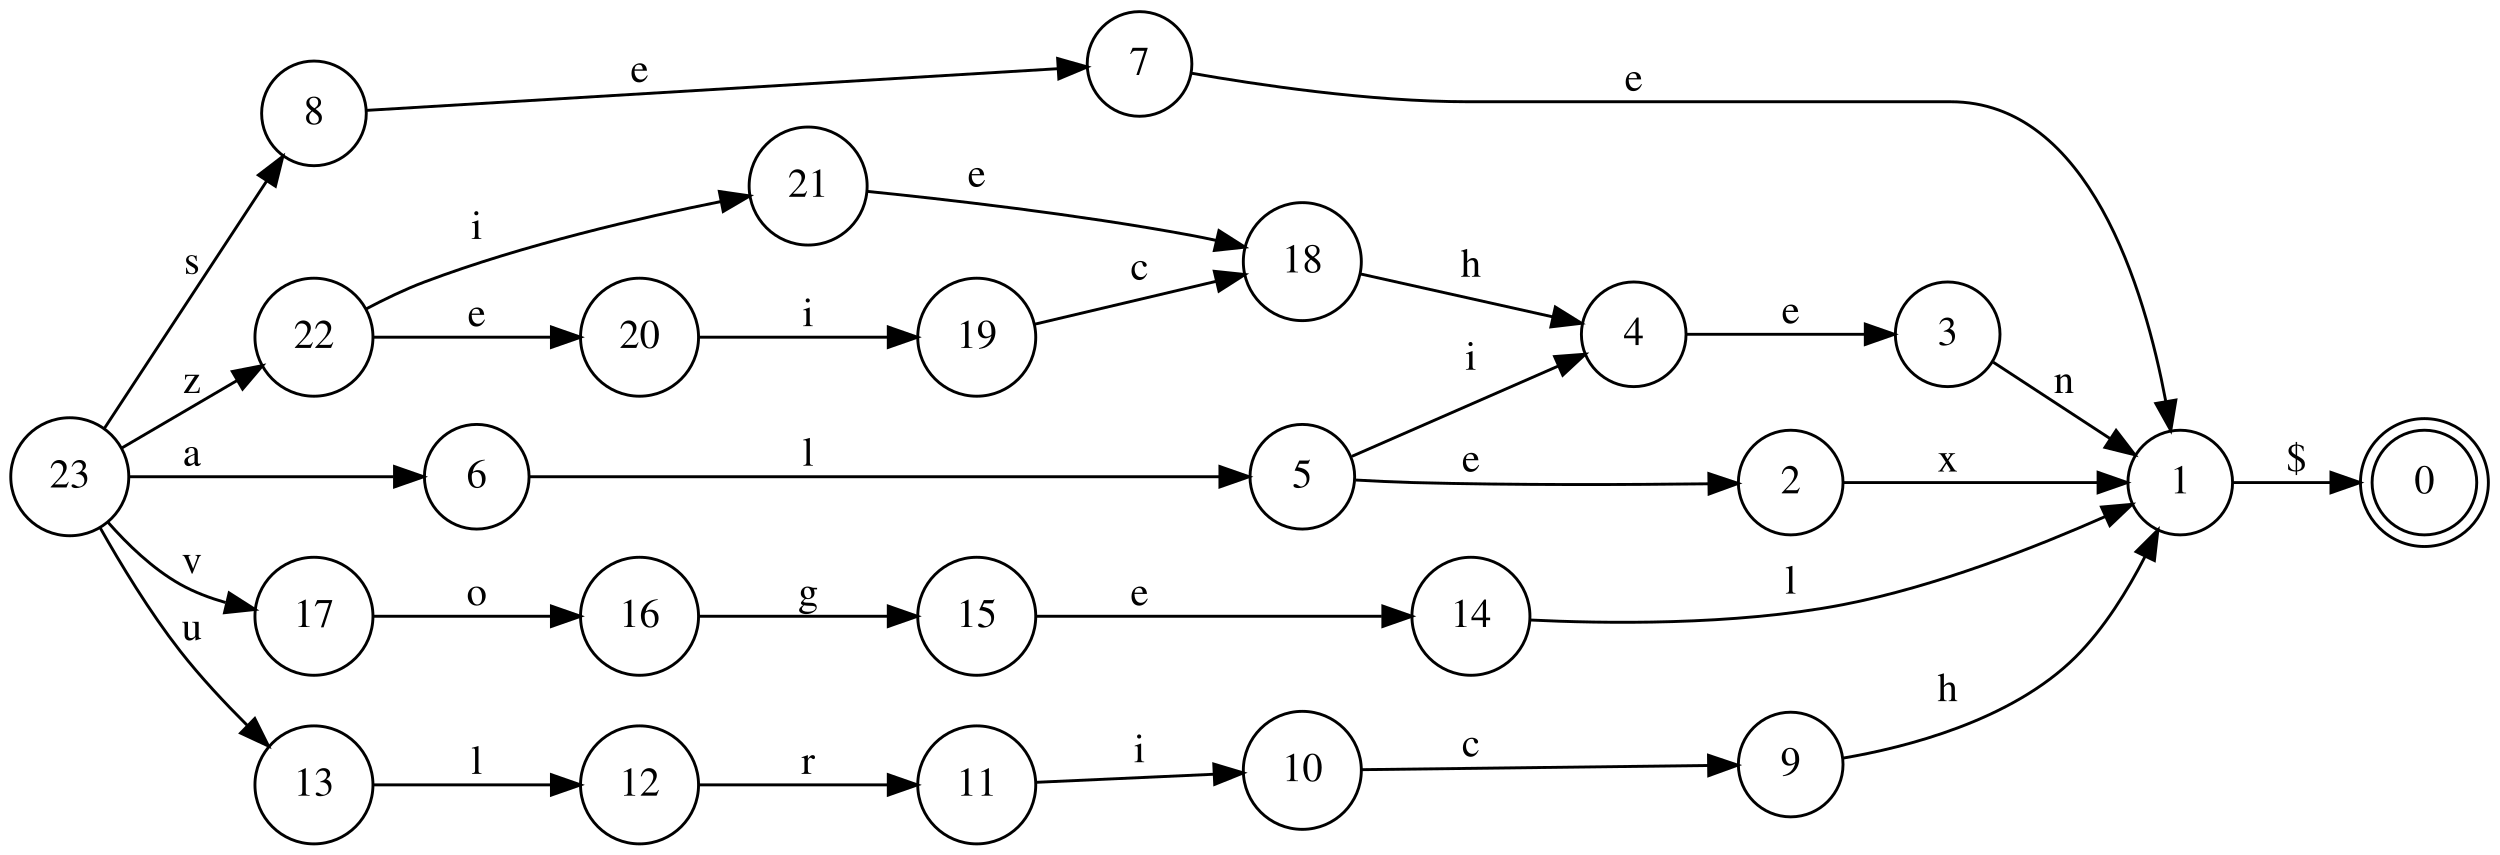
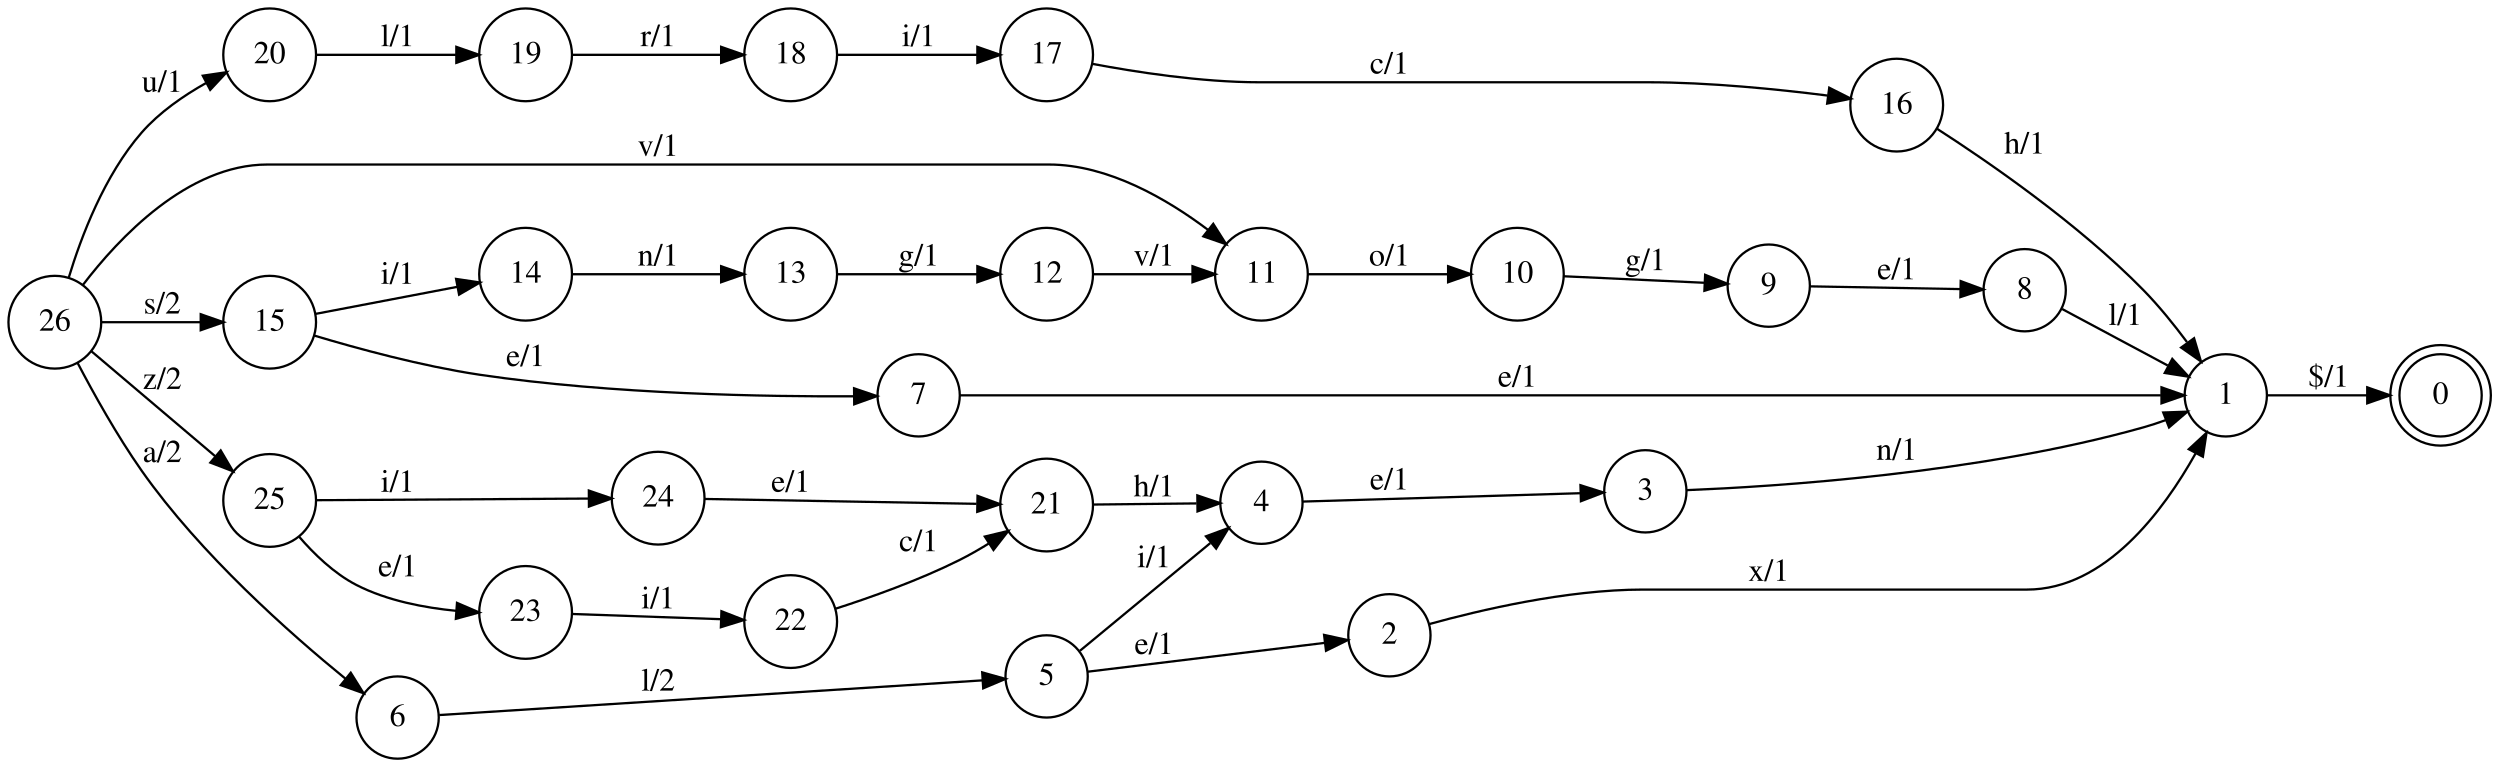
- <svg xmlns="http://www.w3.org/2000/svg" width="860pt" height="294pt" viewBox="0.00 0.00 860.00 294.00">
-   <g id="graph0" class="graph" transform="scale(1 1) rotate(0) translate(4 290)">
-     <polygon fill="white" stroke="white" points="-4,5 -4,-290 857,-290 857,5 -4,5" />
+ <svg xmlns="http://www.w3.org/2000/svg" width="1094pt" height="336pt" viewBox="0.00 0.00 1094.00 336.00">
+   <g id="graph0" class="graph" transform="scale(1 1) rotate(0) translate(4 332)">
+     <polygon fill="white" stroke="white" points="-4,5 -4,-332 1091,-332 1091,5 -4,5" />
    <g id="node1" class="node">
-       <ellipse fill="none" stroke="black" cx="830" cy="-124" rx="18" ry="18" />
-       <ellipse fill="none" stroke="black" cx="830" cy="-124" rx="22" ry="22" />
-       <text text-anchor="middle" x="830" y="-120.3" font-family="Times,serif" font-size="14.00">0</text>
+       <ellipse fill="none" stroke="black" cx="1064" cy="-159" rx="18" ry="18" />
+       <ellipse fill="none" stroke="black" cx="1064" cy="-159" rx="22" ry="22" />
+       <text text-anchor="middle" x="1064" y="-155.3" font-family="Times,serif" font-size="14.00">0</text>
    </g>
    <g id="node2" class="node">
-       <ellipse fill="none" stroke="black" cx="746" cy="-124" rx="18" ry="18" />
-       <text text-anchor="middle" x="746" y="-120.3" font-family="Times,serif" font-size="14.00">1</text>
+       <ellipse fill="none" stroke="black" cx="970" cy="-159" rx="18" ry="18" />
+       <text text-anchor="middle" x="970" y="-155.3" font-family="Times,serif" font-size="14.00">1</text>
    </g>
    <g id="edge1" class="edge">
-       <path fill="none" stroke="black" d="M764.39,-124C774.108,-124 786.511,-124 797.847,-124" />
-       <polygon fill="black" stroke="black" points="797.85,-127.5 807.85,-124 797.85,-120.5 797.85,-127.5" />
-       <text text-anchor="middle" x="786" y="-127.8" font-family="Times,serif" font-size="14.00">$</text>
+       <path fill="none" stroke="black" d="M988.304,-159C1000.53,-159 1017.27,-159 1031.8,-159" />
+       <polygon fill="black" stroke="black" points="1031.9,-162.5 1041.9,-159 1031.9,-155.5 1031.9,-162.5" />
+       <text text-anchor="middle" x="1015" y="-162.8" font-family="Times,serif" font-size="14.00">$/1</text>
    </g>
    <g id="node3" class="node">
-       <ellipse fill="none" stroke="black" cx="612" cy="-124" rx="18" ry="18" />
-       <text text-anchor="middle" x="612" y="-120.3" font-family="Times,serif" font-size="14.00">2</text>
+       <ellipse fill="none" stroke="black" cx="604" cy="-54" rx="18" ry="18" />
+       <text text-anchor="middle" x="604" y="-50.3" font-family="Times,serif" font-size="14.00">2</text>
    </g>
    <g id="edge2" class="edge">
-       <path fill="none" stroke="black" d="M630.257,-124C652.491,-124 691.401,-124 717.675,-124" />
-       <polygon fill="black" stroke="black" points="717.739,-127.5 727.739,-124 717.739,-120.5 717.739,-127.5" />
-       <text text-anchor="middle" x="666" y="-127.8" font-family="Times,serif" font-size="14.00">x</text>
+       <path fill="none" stroke="black" d="M621.602,-58.944C642.991,-64.866 681.42,-74 715,-74 715,-74 715,-74 883,-74 917.251,-74 942.776,-108.526 956.785,-133.569" />
+       <polygon fill="black" stroke="black" points="953.805,-135.419 961.585,-142.611 959.987,-132.137 953.805,-135.419" />
+       <text text-anchor="middle" x="770" y="-77.8" font-family="Times,serif" font-size="14.00">x/1</text>
    </g>
    <g id="node4" class="node">
-       <ellipse fill="none" stroke="black" cx="666" cy="-175" rx="18" ry="18" />
-       <text text-anchor="middle" x="666" y="-171.3" font-family="Times,serif" font-size="14.00">3</text>
+       <ellipse fill="none" stroke="black" cx="716" cy="-117" rx="18" ry="18" />
+       <text text-anchor="middle" x="716" y="-113.3" font-family="Times,serif" font-size="14.00">3</text>
    </g>
    <g id="edge3" class="edge">
-       <path fill="none" stroke="black" d="M681.671,-165.407C693.002,-157.999 708.894,-147.608 721.923,-139.089" />
-       <polygon fill="black" stroke="black" points="723.94,-141.952 730.395,-133.55 720.109,-136.093 723.94,-141.952" />
-       <text text-anchor="middle" x="706" y="-154.8" font-family="Times,serif" font-size="14.00">n</text>
+       <path fill="none" stroke="black" d="M734.221,-117.519C771.386,-119.007 861.607,-124.6 934,-145 937.213,-145.905 940.534,-147.005 943.794,-148.187" />
+       <polygon fill="black" stroke="black" points="942.628,-151.489 953.217,-151.862 945.172,-144.968 942.628,-151.489" />
+       <text text-anchor="middle" x="826" y="-130.8" font-family="Times,serif" font-size="14.00">n/1</text>
    </g>
    <g id="node5" class="node">
-       <ellipse fill="none" stroke="black" cx="558" cy="-175" rx="18" ry="18" />
-       <text text-anchor="middle" x="558" y="-171.3" font-family="Times,serif" font-size="14.00">4</text>
+       <ellipse fill="none" stroke="black" cx="548" cy="-112" rx="18" ry="18" />
+       <text text-anchor="middle" x="548" y="-108.3" font-family="Times,serif" font-size="14.00">4</text>
    </g>
    <g id="edge4" class="edge">
-       <path fill="none" stroke="black" d="M576.031,-175C592.622,-175 618.117,-175 637.569,-175" />
-       <polygon fill="black" stroke="black" points="637.659,-178.5 647.659,-175 637.659,-171.5 637.659,-178.5" />
-       <text text-anchor="middle" x="612" y="-178.8" font-family="Times,serif" font-size="14.00">e</text>
+       <path fill="none" stroke="black" d="M566.14,-112.516C594.843,-113.381 652.874,-115.129 687.391,-116.168" />
+       <polygon fill="black" stroke="black" points="687.604,-119.676 697.705,-116.479 687.815,-112.679 687.604,-119.676" />
+       <text text-anchor="middle" x="604" y="-117.8" font-family="Times,serif" font-size="14.00">e/1</text>
    </g>
    <g id="node6" class="node">
-       <ellipse fill="none" stroke="black" cx="444" cy="-126" rx="18" ry="18" />
-       <text text-anchor="middle" x="444" y="-122.3" font-family="Times,serif" font-size="14.00">5</text>
+       <ellipse fill="none" stroke="black" cx="454" cy="-36" rx="18" ry="18" />
+       <text text-anchor="middle" x="454" y="-32.3" font-family="Times,serif" font-size="14.00">5</text>
    </g>
    <g id="edge5" class="edge">
-       <path fill="none" stroke="black" d="M462.31,-124.871C468.517,-124.517 475.569,-124.174 482,-124 517.065,-123.053 557.51,-123.265 583.627,-123.572" />
-       <polygon fill="black" stroke="black" points="583.84,-127.075 593.885,-123.706 583.932,-120.075 583.84,-127.075" />
-       <text text-anchor="middle" x="502" y="-127.8" font-family="Times,serif" font-size="14.00">e</text>
+       <path fill="none" stroke="black" d="M468.575,-47.214C483.609,-59.633 508.045,-79.819 525.647,-94.361" />
+       <polygon fill="black" stroke="black" points="523.73,-97.317 533.669,-100.987 528.188,-91.92 523.73,-97.317" />
+       <text text-anchor="middle" x="501" y="-83.8" font-family="Times,serif" font-size="14.00">i/1</text>
    </g>
    <g id="edge6" class="edge">
-       <path fill="none" stroke="black" d="M461.047,-133.021C479.615,-141.144 510.412,-154.618 532.098,-164.105" />
-       <polygon fill="black" stroke="black" points="530.78,-167.349 541.344,-168.15 533.585,-160.936 530.78,-167.349" />
-       <text text-anchor="middle" x="502" y="-162.8" font-family="Times,serif" font-size="14.00">i</text>
+       <path fill="none" stroke="black" d="M471.977,-38.065C497.268,-41.141 545.107,-46.959 575.451,-50.649" />
+       <polygon fill="black" stroke="black" points="575.415,-54.171 585.765,-51.904 576.26,-47.222 575.415,-54.171" />
+       <text text-anchor="middle" x="501" y="-45.8" font-family="Times,serif" font-size="14.00">e/1</text>
    </g>
    <g id="node7" class="node">
-       <ellipse fill="none" stroke="black" cx="160" cy="-126" rx="18" ry="18" />
-       <text text-anchor="middle" x="160" y="-122.3" font-family="Times,serif" font-size="14.00">6</text>
+       <ellipse fill="none" stroke="black" cx="170" cy="-18" rx="18" ry="18" />
+       <text text-anchor="middle" x="170" y="-14.3" font-family="Times,serif" font-size="14.00">6</text>
    </g>
    <g id="edge7" class="edge">
-       <path fill="none" stroke="black" d="M178.216,-126C225.512,-126 357.741,-126 415.462,-126" />
-       <polygon fill="black" stroke="black" points="415.651,-129.5 425.651,-126 415.651,-122.5 415.651,-129.5" />
-       <text text-anchor="middle" x="274" y="-129.8" font-family="Times,serif" font-size="14.00">l</text>
+       <path fill="none" stroke="black" d="M188.216,-19.099C235.624,-22.125 368.37,-30.598 425.872,-34.268" />
+       <polygon fill="black" stroke="black" points="425.807,-37.771 436.009,-34.916 426.253,-30.785 425.807,-37.771" />
+       <text text-anchor="middle" x="284" y="-29.8" font-family="Times,serif" font-size="14.00">l/2</text>
    </g>
    <g id="node8" class="node">
-       <ellipse fill="none" stroke="black" cx="388" cy="-268" rx="18" ry="18" />
-       <text text-anchor="middle" x="388" y="-264.3" font-family="Times,serif" font-size="14.00">7</text>
+       <ellipse fill="none" stroke="black" cx="398" cy="-159" rx="18" ry="18" />
+       <text text-anchor="middle" x="398" y="-155.3" font-family="Times,serif" font-size="14.00">7</text>
    </g>
    <g id="edge8" class="edge">
-       <path fill="none" stroke="black" d="M406.006,-264.787C427.893,-260.937 467.135,-255 501,-255 501,-255 501,-255 667,-255 714.542,-255 733.768,-190.514 741.009,-152.03" />
-       <polygon fill="black" stroke="black" points="744.499,-152.389 742.747,-141.94 737.6,-151.201 744.499,-152.389" />
-       <text text-anchor="middle" x="558" y="-258.8" font-family="Times,serif" font-size="14.00">e</text>
+       <path fill="none" stroke="black" d="M416.156,-159C436.25,-159 470.542,-159 500,-159 500,-159 500,-159 883,-159 902.596,-159 924.704,-159 941.598,-159" />
+       <polygon fill="black" stroke="black" points="941.867,-162.5 951.867,-159 941.867,-155.5 941.867,-162.5" />
+       <text text-anchor="middle" x="660" y="-162.8" font-family="Times,serif" font-size="14.00">e/1</text>
    </g>
    <g id="node9" class="node">
-       <ellipse fill="none" stroke="black" cx="104" cy="-251" rx="18" ry="18" />
-       <text text-anchor="middle" x="104" y="-247.3" font-family="Times,serif" font-size="14.00">8</text>
+       <ellipse fill="none" stroke="black" cx="882" cy="-205" rx="18" ry="18" />
+       <text text-anchor="middle" x="882" y="-201.3" font-family="Times,serif" font-size="14.00">8</text>
    </g>
    <g id="edge9" class="edge">
-       <path fill="none" stroke="black" d="M122.216,-252.038C169.624,-254.896 302.37,-262.898 359.872,-266.365" />
-       <polygon fill="black" stroke="black" points="359.817,-269.868 370.009,-266.976 360.238,-262.88 359.817,-269.868" />
-       <text text-anchor="middle" x="216" y="-261.8" font-family="Times,serif" font-size="14.00">e</text>
+       <path fill="none" stroke="black" d="M898.375,-196.776C911.216,-189.908 929.757,-179.991 944.619,-172.041" />
+       <polygon fill="black" stroke="black" points="946.591,-174.956 953.758,-167.153 943.289,-168.783 946.591,-174.956" />
+       <text text-anchor="middle" x="926" y="-189.8" font-family="Times,serif" font-size="14.00">l/1</text>
    </g>
    <g id="node10" class="node">
-       <ellipse fill="none" stroke="black" cx="612" cy="-27" rx="18" ry="18" />
-       <text text-anchor="middle" x="612" y="-23.3" font-family="Times,serif" font-size="14.00">9</text>
+       <ellipse fill="none" stroke="black" cx="770" cy="-207" rx="18" ry="18" />
+       <text text-anchor="middle" x="770" y="-203.3" font-family="Times,serif" font-size="14.00">9</text>
    </g>
    <g id="edge10" class="edge">
-       <path fill="none" stroke="black" d="M630.008,-29.21C651.371,-32.84 687.899,-42.005 710,-64 719.883,-73.836 727.979,-87.027 733.885,-98.535" />
-       <polygon fill="black" stroke="black" points="730.813,-100.223 738.323,-107.696 737.113,-97.171 730.813,-100.223" />
-       <text text-anchor="middle" x="666" y="-48.8" font-family="Times,serif" font-size="14.00">h</text>
+       <path fill="none" stroke="black" d="M788.188,-206.688C805.785,-206.368 833.393,-205.866 853.929,-205.492" />
+       <polygon fill="black" stroke="black" points="853.999,-208.992 863.933,-205.31 853.871,-201.993 853.999,-208.992" />
+       <text text-anchor="middle" x="826" y="-209.8" font-family="Times,serif" font-size="14.00">e/1</text>
    </g>
    <g id="node11" class="node">
-       <ellipse fill="none" stroke="black" cx="444" cy="-25" rx="20.297" ry="20.297" />
-       <text text-anchor="middle" x="444" y="-21.3" font-family="Times,serif" font-size="14.00">10</text>
+       <ellipse fill="none" stroke="black" cx="660" cy="-212" rx="20.297" ry="20.297" />
+       <text text-anchor="middle" x="660" y="-208.3" font-family="Times,serif" font-size="14.00">10</text>
    </g>
    <g id="edge11" class="edge">
-       <path fill="none" stroke="black" d="M464.367,-25.233C493.847,-25.588 550.094,-26.266 583.705,-26.671" />
-       <polygon fill="black" stroke="black" points="583.718,-30.172 593.76,-26.792 583.803,-23.172 583.718,-30.172" />
-       <text text-anchor="middle" x="502" y="-29.8" font-family="Times,serif" font-size="14.00">c</text>
+       <path fill="none" stroke="black" d="M680.308,-211.106C697.429,-210.313 722.619,-209.147 741.783,-208.26" />
+       <polygon fill="black" stroke="black" points="742.164,-211.746 751.991,-207.787 741.84,-204.754 742.164,-211.746" />
+       <text text-anchor="middle" x="716" y="-213.8" font-family="Times,serif" font-size="14.00">g/1</text>
    </g>
    <g id="node12" class="node">
-       <ellipse fill="none" stroke="black" cx="332" cy="-20" rx="20.297" ry="20.297" />
-       <text text-anchor="middle" x="332" y="-16.3" font-family="Times,serif" font-size="14.00">11</text>
+       <ellipse fill="none" stroke="black" cx="548" cy="-212" rx="20.297" ry="20.297" />
+       <text text-anchor="middle" x="548" y="-208.3" font-family="Times,serif" font-size="14.00">11</text>
    </g>
    <g id="edge12" class="edge">
-       <path fill="none" stroke="black" d="M352.161,-20.871C369.092,-21.64 394.049,-22.775 413.522,-23.66" />
-       <polygon fill="black" stroke="black" points="413.541,-27.165 423.69,-24.122 413.859,-20.172 413.541,-27.165" />
-       <text text-anchor="middle" x="388" y="-27.8" font-family="Times,serif" font-size="14.00">i</text>
+       <path fill="none" stroke="black" d="M568.161,-212C585.092,-212 610.049,-212 629.522,-212" />
+       <polygon fill="black" stroke="black" points="629.69,-215.5 639.69,-212 629.69,-208.5 629.69,-215.5" />
+       <text text-anchor="middle" x="604" y="-215.8" font-family="Times,serif" font-size="14.00">o/1</text>
    </g>
    <g id="node13" class="node">
-       <ellipse fill="none" stroke="black" cx="216" cy="-20" rx="20.297" ry="20.297" />
-       <text text-anchor="middle" x="216" y="-16.3" font-family="Times,serif" font-size="14.00">12</text>
+       <ellipse fill="none" stroke="black" cx="454" cy="-212" rx="20.297" ry="20.297" />
+       <text text-anchor="middle" x="454" y="-208.3" font-family="Times,serif" font-size="14.00">12</text>
    </g>
    <g id="edge13" class="edge">
-       <path fill="none" stroke="black" d="M236.339,-20C254.19,-20 280.962,-20 301.485,-20" />
-       <polygon fill="black" stroke="black" points="301.567,-23.5 311.567,-20 301.567,-16.5 301.567,-23.5" />
-       <text text-anchor="middle" x="274" y="-23.8" font-family="Times,serif" font-size="14.00">r</text>
+       <path fill="none" stroke="black" d="M474.511,-212C487.036,-212 503.537,-212 517.63,-212" />
+       <polygon fill="black" stroke="black" points="517.833,-215.5 527.833,-212 517.833,-208.5 517.833,-215.5" />
+       <text text-anchor="middle" x="501" y="-215.8" font-family="Times,serif" font-size="14.00">v/1</text>
    </g>
    <g id="node14" class="node">
-       <ellipse fill="none" stroke="black" cx="104" cy="-20" rx="20.297" ry="20.297" />
-       <text text-anchor="middle" x="104" y="-16.3" font-family="Times,serif" font-size="14.00">13</text>
+       <ellipse fill="none" stroke="black" cx="342" cy="-212" rx="20.297" ry="20.297" />
+       <text text-anchor="middle" x="342" y="-208.3" font-family="Times,serif" font-size="14.00">13</text>
    </g>
    <g id="edge14" class="edge">
-       <path fill="none" stroke="black" d="M124.161,-20C141.092,-20 166.049,-20 185.522,-20" />
-       <polygon fill="black" stroke="black" points="185.69,-23.5 195.69,-20 185.69,-16.5 185.69,-23.5" />
-       <text text-anchor="middle" x="160" y="-23.8" font-family="Times,serif" font-size="14.00">l</text>
+       <path fill="none" stroke="black" d="M362.161,-212C379.092,-212 404.049,-212 423.522,-212" />
+       <polygon fill="black" stroke="black" points="423.69,-215.5 433.69,-212 423.69,-208.5 423.69,-215.5" />
+       <text text-anchor="middle" x="398" y="-215.8" font-family="Times,serif" font-size="14.00">g/1</text>
    </g>
    <g id="node15" class="node">
-       <ellipse fill="none" stroke="black" cx="502" cy="-78" rx="20.297" ry="20.297" />
-       <text text-anchor="middle" x="502" y="-74.3" font-family="Times,serif" font-size="14.00">14</text>
+       <ellipse fill="none" stroke="black" cx="226" cy="-212" rx="20.297" ry="20.297" />
+       <text text-anchor="middle" x="226" y="-208.3" font-family="Times,serif" font-size="14.00">14</text>
    </g>
    <g id="edge15" class="edge">
-       <path fill="none" stroke="black" d="M522.143,-76.727C547.186,-75.488 592.313,-74.72 630,-82 662.177,-88.216 697.31,-102.179 720.167,-112.303" />
-       <polygon fill="black" stroke="black" points="718.904,-115.574 729.458,-116.508 721.79,-109.196 718.904,-115.574" />
-       <text text-anchor="middle" x="612" y="-85.8" font-family="Times,serif" font-size="14.00">l</text>
+       <path fill="none" stroke="black" d="M246.339,-212C264.19,-212 290.962,-212 311.485,-212" />
+       <polygon fill="black" stroke="black" points="311.567,-215.5 321.567,-212 311.567,-208.5 311.567,-215.5" />
+       <text text-anchor="middle" x="284" y="-215.8" font-family="Times,serif" font-size="14.00">n/1</text>
    </g>
    <g id="node16" class="node">
-       <ellipse fill="none" stroke="black" cx="332" cy="-78" rx="20.297" ry="20.297" />
-       <text text-anchor="middle" x="332" y="-74.3" font-family="Times,serif" font-size="14.00">15</text>
+       <ellipse fill="none" stroke="black" cx="114" cy="-191" rx="20.297" ry="20.297" />
+       <text text-anchor="middle" x="114" y="-187.3" font-family="Times,serif" font-size="14.00">15</text>
    </g>
    <g id="edge16" class="edge">
-       <path fill="none" stroke="black" d="M352.272,-78C381.436,-78 437.013,-78 471.353,-78" />
-       <polygon fill="black" stroke="black" points="471.695,-81.5 481.695,-78 471.695,-74.5 471.695,-81.5" />
-       <text text-anchor="middle" x="388" y="-81.8" font-family="Times,serif" font-size="14.00">e</text>
+       <path fill="none" stroke="black" d="M134.161,-194.658C151.275,-197.925 176.589,-202.758 196.15,-206.492" />
+       <polygon fill="black" stroke="black" points="195.58,-209.947 206.059,-208.384 196.893,-203.071 195.58,-209.947" />
+       <text text-anchor="middle" x="170" y="-207.8" font-family="Times,serif" font-size="14.00">i/1</text>
+     </g>
+     <g id="edge17" class="edge">
+       <path fill="none" stroke="black" d="M133.6,-185.131C151.837,-179.655 180.532,-171.779 206,-168 263.831,-159.418 332.488,-158.384 369.705,-158.575" />
+       <polygon fill="black" stroke="black" points="369.737,-162.075 379.767,-158.661 369.797,-155.076 369.737,-162.075" />
+       <text text-anchor="middle" x="226" y="-171.8" font-family="Times,serif" font-size="14.00">e/1</text>
    </g>
    <g id="node17" class="node">
-       <ellipse fill="none" stroke="black" cx="216" cy="-78" rx="20.297" ry="20.297" />
-       <text text-anchor="middle" x="216" y="-74.3" font-family="Times,serif" font-size="14.00">16</text>
-     </g>
-     <g id="edge17" class="edge">
-       <path fill="none" stroke="black" d="M236.339,-78C254.19,-78 280.962,-78 301.485,-78" />
-       <polygon fill="black" stroke="black" points="301.567,-81.5 311.567,-78 301.567,-74.5 301.567,-81.5" />
-       <text text-anchor="middle" x="274" y="-81.8" font-family="Times,serif" font-size="14.00">g</text>
+       <ellipse fill="none" stroke="black" cx="826" cy="-286" rx="20.297" ry="20.297" />
+       <text text-anchor="middle" x="826" y="-282.3" font-family="Times,serif" font-size="14.00">16</text>
+     </g>
+     <g id="edge18" class="edge">
+       <path fill="none" stroke="black" d="M843.411,-275.796C865.492,-261.594 905.306,-234.294 934,-205 940.763,-198.095 947.391,-189.875 953.029,-182.307" />
+       <polygon fill="black" stroke="black" points="956.126,-183.996 959.14,-173.839 950.45,-179.899 956.126,-183.996" />
+       <text text-anchor="middle" x="882" y="-264.8" font-family="Times,serif" font-size="14.00">h/1</text>
    </g>
    <g id="node18" class="node">
-       <ellipse fill="none" stroke="black" cx="104" cy="-78" rx="20.297" ry="20.297" />
-       <text text-anchor="middle" x="104" y="-74.3" font-family="Times,serif" font-size="14.00">17</text>
-     </g>
-     <g id="edge18" class="edge">
-       <path fill="none" stroke="black" d="M124.161,-78C141.092,-78 166.049,-78 185.522,-78" />
-       <polygon fill="black" stroke="black" points="185.69,-81.5 195.69,-78 185.69,-74.5 185.69,-81.5" />
-       <text text-anchor="middle" x="160" y="-81.8" font-family="Times,serif" font-size="14.00">o</text>
+       <ellipse fill="none" stroke="black" cx="454" cy="-308" rx="20.297" ry="20.297" />
+       <text text-anchor="middle" x="454" y="-304.3" font-family="Times,serif" font-size="14.00">17</text>
+     </g>
+     <g id="edge19" class="edge">
+       <path fill="none" stroke="black" d="M473.936,-304.071C492.47,-300.571 521.55,-296 547,-296 547,-296 547,-296 717,-296 743.74,-296 774.047,-292.923 795.735,-290.183" />
+       <polygon fill="black" stroke="black" points="796.474,-293.615 805.931,-288.839 795.559,-286.676 796.474,-293.615" />
+       <text text-anchor="middle" x="604" y="-299.8" font-family="Times,serif" font-size="14.00">c/1</text>
    </g>
    <g id="node19" class="node">
-       <ellipse fill="none" stroke="black" cx="444" cy="-200" rx="20.297" ry="20.297" />
-       <text text-anchor="middle" x="444" y="-196.3" font-family="Times,serif" font-size="14.00">18</text>
-     </g>
-     <g id="edge19" class="edge">
-       <path fill="none" stroke="black" d="M463.746,-195.816C481.882,-191.767 509.559,-185.59 530.054,-181.015" />
-       <polygon fill="black" stroke="black" points="531.031,-184.383 540.029,-178.788 529.506,-177.551 531.031,-184.383" />
-       <text text-anchor="middle" x="502" y="-194.8" font-family="Times,serif" font-size="14.00">h</text>
+       <ellipse fill="none" stroke="black" cx="342" cy="-308" rx="20.297" ry="20.297" />
+       <text text-anchor="middle" x="342" y="-304.3" font-family="Times,serif" font-size="14.00">18</text>
+     </g>
+     <g id="edge20" class="edge">
+       <path fill="none" stroke="black" d="M362.161,-308C379.092,-308 404.049,-308 423.522,-308" />
+       <polygon fill="black" stroke="black" points="423.69,-311.5 433.69,-308 423.69,-304.5 423.69,-311.5" />
+       <text text-anchor="middle" x="398" y="-311.8" font-family="Times,serif" font-size="14.00">i/1</text>
    </g>
    <g id="node20" class="node">
-       <ellipse fill="none" stroke="black" cx="332" cy="-174" rx="20.297" ry="20.297" />
-       <text text-anchor="middle" x="332" y="-170.3" font-family="Times,serif" font-size="14.00">19</text>
-     </g>
-     <g id="edge20" class="edge">
-       <path fill="none" stroke="black" d="M351.66,-178.411C368.806,-182.463 394.481,-188.532 414.247,-193.204" />
-       <polygon fill="black" stroke="black" points="413.711,-196.674 424.248,-195.568 415.322,-189.861 413.711,-196.674" />
-       <text text-anchor="middle" x="388" y="-193.8" font-family="Times,serif" font-size="14.00">c</text>
+       <ellipse fill="none" stroke="black" cx="226" cy="-308" rx="20.297" ry="20.297" />
+       <text text-anchor="middle" x="226" y="-304.3" font-family="Times,serif" font-size="14.00">19</text>
+     </g>
+     <g id="edge21" class="edge">
+       <path fill="none" stroke="black" d="M246.339,-308C264.19,-308 290.962,-308 311.485,-308" />
+       <polygon fill="black" stroke="black" points="311.567,-311.5 321.567,-308 311.567,-304.5 311.567,-311.5" />
+       <text text-anchor="middle" x="284" y="-311.8" font-family="Times,serif" font-size="14.00">r/1</text>
    </g>
    <g id="node21" class="node">
-       <ellipse fill="none" stroke="black" cx="216" cy="-174" rx="20.297" ry="20.297" />
-       <text text-anchor="middle" x="216" y="-170.3" font-family="Times,serif" font-size="14.00">20</text>
-     </g>
-     <g id="edge21" class="edge">
-       <path fill="none" stroke="black" d="M236.339,-174C254.19,-174 280.962,-174 301.485,-174" />
-       <polygon fill="black" stroke="black" points="301.567,-177.5 311.567,-174 301.567,-170.5 301.567,-177.5" />
-       <text text-anchor="middle" x="274" y="-177.8" font-family="Times,serif" font-size="14.00">i</text>
+       <ellipse fill="none" stroke="black" cx="114" cy="-308" rx="20.297" ry="20.297" />
+       <text text-anchor="middle" x="114" y="-304.3" font-family="Times,serif" font-size="14.00">20</text>
+     </g>
+     <g id="edge22" class="edge">
+       <path fill="none" stroke="black" d="M134.161,-308C151.092,-308 176.049,-308 195.522,-308" />
+       <polygon fill="black" stroke="black" points="195.69,-311.5 205.69,-308 195.69,-304.5 195.69,-311.5" />
+       <text text-anchor="middle" x="170" y="-311.8" font-family="Times,serif" font-size="14.00">l/1</text>
    </g>
    <g id="node22" class="node">
-       <ellipse fill="none" stroke="black" cx="274" cy="-226" rx="20.297" ry="20.297" />
-       <text text-anchor="middle" x="274" y="-222.3" font-family="Times,serif" font-size="14.00">21</text>
-     </g>
-     <g id="edge22" class="edge">
-       <path fill="none" stroke="black" d="M294.194,-224.175C319.814,-221.587 366.542,-216.336 406,-209 408.709,-208.496 411.518,-207.918 414.321,-207.303" />
-       <polygon fill="black" stroke="black" points="415.322,-210.663 424.263,-204.98 413.729,-203.847 415.322,-210.663" />
-       <text text-anchor="middle" x="332" y="-225.8" font-family="Times,serif" font-size="14.00">e</text>
+       <ellipse fill="none" stroke="black" cx="454" cy="-111" rx="20.297" ry="20.297" />
+       <text text-anchor="middle" x="454" y="-107.3" font-family="Times,serif" font-size="14.00">21</text>
+     </g>
+     <g id="edge23" class="edge">
+       <path fill="none" stroke="black" d="M474.511,-111.212C487.625,-111.355 505.096,-111.545 519.6,-111.702" />
+       <polygon fill="black" stroke="black" points="519.954,-115.206 529.992,-111.815 520.03,-108.207 519.954,-115.206" />
+       <text text-anchor="middle" x="501" y="-114.8" font-family="Times,serif" font-size="14.00">h/1</text>
    </g>
    <g id="node23" class="node">
-       <ellipse fill="none" stroke="black" cx="104" cy="-174" rx="20.297" ry="20.297" />
-       <text text-anchor="middle" x="104" y="-170.3" font-family="Times,serif" font-size="14.00">22</text>
-     </g>
-     <g id="edge23" class="edge">
-       <path fill="none" stroke="black" d="M124.161,-174C141.092,-174 166.049,-174 185.522,-174" />
-       <polygon fill="black" stroke="black" points="185.69,-177.5 195.69,-174 185.69,-170.5 185.69,-177.5" />
-       <text text-anchor="middle" x="160" y="-177.8" font-family="Times,serif" font-size="14.00">e</text>
+       <ellipse fill="none" stroke="black" cx="342" cy="-60" rx="20.297" ry="20.297" />
+       <text text-anchor="middle" x="342" y="-56.3" font-family="Times,serif" font-size="14.00">22</text>
    </g>
    <g id="edge24" class="edge">
-       <path fill="none" stroke="black" d="M121.946,-183.729C128.12,-186.996 135.243,-190.452 142,-193 176.097,-205.857 217.061,-215.264 243.996,-220.672" />
-       <polygon fill="black" stroke="black" points="243.447,-224.131 253.932,-222.613 244.789,-217.26 243.447,-224.131" />
-       <text text-anchor="middle" x="160" y="-207.8" font-family="Times,serif" font-size="14.00">i</text>
+       <path fill="none" stroke="black" d="M361.47,-65.575C376.518,-70.412 398.123,-78.035 416,-87 420.194,-89.103 424.501,-91.575 428.625,-94.118" />
+       <polygon fill="black" stroke="black" points="426.95,-97.202 437.25,-99.684 430.745,-91.321 426.95,-97.202" />
+       <text text-anchor="middle" x="398" y="-90.8" font-family="Times,serif" font-size="14.00">c/1</text>
    </g>
    <g id="node24" class="node">
-       <ellipse fill="none" stroke="black" cx="20" cy="-126" rx="20.297" ry="20.297" />
-       <text text-anchor="middle" x="20" y="-122.3" font-family="Times,serif" font-size="14.00">23</text>
+       <ellipse fill="none" stroke="black" cx="226" cy="-64" rx="20.297" ry="20.297" />
+       <text text-anchor="middle" x="226" y="-60.3" font-family="Times,serif" font-size="14.00">23</text>
    </g>
    <g id="edge25" class="edge">
-       <path fill="none" stroke="black" d="M37.99,-135.946C49.391,-142.619 64.614,-151.53 77.464,-159.052" />
-       <polygon fill="black" stroke="black" points="75.914,-162.2 86.312,-164.231 79.45,-156.159 75.914,-162.2" />
-       <text text-anchor="middle" x="62" y="-154.8" font-family="Times,serif" font-size="14.00">z</text>
+       <path fill="none" stroke="black" d="M246.339,-63.322C264.19,-62.695 290.962,-61.756 311.485,-61.036" />
+       <polygon fill="black" stroke="black" points="311.696,-64.531 321.567,-60.682 311.45,-57.535 311.696,-64.531" />
+       <text text-anchor="middle" x="284" y="-65.8" font-family="Times,serif" font-size="14.00">i/1</text>
+     </g>
+     <g id="node25" class="node">
+       <ellipse fill="none" stroke="black" cx="284" cy="-114" rx="20.297" ry="20.297" />
+       <text text-anchor="middle" x="284" y="-110.3" font-family="Times,serif" font-size="14.00">24</text>
    </g>
    <g id="edge26" class="edge">
-       <path fill="none" stroke="black" d="M31.72,-142.342C46.026,-164.149 71.444,-202.896 87.744,-227.744" />
-       <polygon fill="black" stroke="black" points="84.888,-229.771 93.299,-236.212 90.741,-225.931 84.888,-229.771" />
-       <text text-anchor="middle" x="62" y="-195.8" font-family="Times,serif" font-size="14.00">s</text>
+       <path fill="none" stroke="black" d="M304.272,-113.656C333.436,-113.135 389.013,-112.143 423.353,-111.529" />
+       <polygon fill="black" stroke="black" points="423.759,-115.023 433.695,-111.345 423.634,-108.024 423.759,-115.023" />
+       <text text-anchor="middle" x="342" y="-116.8" font-family="Times,serif" font-size="14.00">e/1</text>
+     </g>
+     <g id="node26" class="node">
+       <ellipse fill="none" stroke="black" cx="114" cy="-113" rx="20.297" ry="20.297" />
+       <text text-anchor="middle" x="114" y="-109.3" font-family="Times,serif" font-size="14.00">25</text>
    </g>
    <g id="edge27" class="edge">
-       <path fill="none" stroke="black" d="M40.188,-126C63.882,-126 104.354,-126 131.386,-126" />
-       <polygon fill="black" stroke="black" points="131.714,-129.5 141.714,-126 131.714,-122.5 131.714,-129.5" />
-       <text text-anchor="middle" x="62" y="-129.8" font-family="Times,serif" font-size="14.00">a</text>
+       <path fill="none" stroke="black" d="M134.272,-113.115C163.436,-113.288 219.013,-113.619 253.353,-113.824" />
+       <polygon fill="black" stroke="black" points="253.674,-117.325 263.695,-113.885 253.716,-110.326 253.674,-117.325" />
+       <text text-anchor="middle" x="170" y="-116.8" font-family="Times,serif" font-size="14.00">i/1</text>
    </g>
    <g id="edge28" class="edge">
-       <path fill="none" stroke="black" d="M33.188,-110.294C39.776,-102.81 48.5,-94.346 58,-89 62.784,-86.308 68.215,-84.27 73.609,-82.728" />
-       <polygon fill="black" stroke="black" points="74.826,-86.037 83.755,-80.333 73.218,-79.224 74.826,-86.037" />
-       <text text-anchor="middle" x="62" y="-92.8" font-family="Times,serif" font-size="14.00">v</text>
+       <path fill="none" stroke="black" d="M126.695,-97.36C133.274,-89.701 142.14,-81.06 152,-76 165.385,-69.13 181.806,-66.035 195.681,-64.698" />
+       <polygon fill="black" stroke="black" points="195.976,-68.186 205.703,-63.985 195.48,-61.204 195.976,-68.186" />
+       <text text-anchor="middle" x="170" y="-79.8" font-family="Times,serif" font-size="14.00">e/1</text>
+     </g>
+     <g id="node27" class="node">
+       <ellipse fill="none" stroke="black" cx="20" cy="-191" rx="20.297" ry="20.297" />
+       <text text-anchor="middle" x="20" y="-187.3" font-family="Times,serif" font-size="14.00">26</text>
    </g>
    <g id="edge29" class="edge">
-       <path fill="none" stroke="black" d="M30.406,-108.521C37.372,-96.177 47.448,-79.498 58,-66 64.915,-57.154 73.336,-48.164 81.015,-40.507" />
-       <polygon fill="black" stroke="black" points="83.642,-42.833 88.363,-33.348 78.758,-37.819 83.642,-42.833" />
-       <text text-anchor="middle" x="62" y="-69.8" font-family="Times,serif" font-size="14.00">u</text>
+       <path fill="none" stroke="black" d="M35.781,-178.468C50.448,-166.033 73.132,-146.801 90.125,-132.394" />
+       <polygon fill="black" stroke="black" points="92.585,-134.897 97.95,-125.76 88.059,-129.557 92.585,-134.897" />
+       <text text-anchor="middle" x="67" y="-161.8" font-family="Times,serif" font-size="14.00">z/2</text>
+     </g>
+     <g id="edge30" class="edge">
+       <path fill="none" stroke="black" d="M32.309,-207.352C47.898,-227.756 78.061,-260 113,-260 113,-260 113,-260 455,-260 481.01,-260 506.944,-244.733 524.614,-231.42" />
+       <polygon fill="black" stroke="black" points="526.915,-234.063 532.59,-225.116 522.574,-228.571 526.915,-234.063" />
+       <text text-anchor="middle" x="284" y="-263.8" font-family="Times,serif" font-size="14.00">v/1</text>
+     </g>
+     <g id="edge31" class="edge">
+       <path fill="none" stroke="black" d="M26.008,-210.27C31.477,-228.357 41.7,-255.349 58,-274 65.725,-282.84 76.317,-290.131 86.145,-295.664" />
+       <polygon fill="black" stroke="black" points="84.733,-298.876 95.214,-300.423 87.985,-292.677 84.733,-298.876" />
+       <text text-anchor="middle" x="67" y="-291.8" font-family="Times,serif" font-size="14.00">u/1</text>
+     </g>
+     <g id="edge32" class="edge">
+       <path fill="none" stroke="black" d="M40.511,-191C53.036,-191 69.537,-191 83.63,-191" />
+       <polygon fill="black" stroke="black" points="83.833,-194.5 93.833,-191 83.833,-187.5 83.833,-194.5" />
+       <text text-anchor="middle" x="67" y="-194.8" font-family="Times,serif" font-size="14.00">s/2</text>
+     </g>
+     <g id="edge33" class="edge">
+       <path fill="none" stroke="black" d="M29.872,-173.344C36.879,-159.948 47.242,-141.293 58,-126 83.74,-89.411 122.909,-54.762 147.179,-34.987" />
+       <polygon fill="black" stroke="black" points="149.487,-37.623 155.095,-28.634 145.105,-32.163 149.487,-37.623" />
+       <text text-anchor="middle" x="67" y="-129.8" font-family="Times,serif" font-size="14.00">a/2</text>
    </g>
  </g>
</svg>
